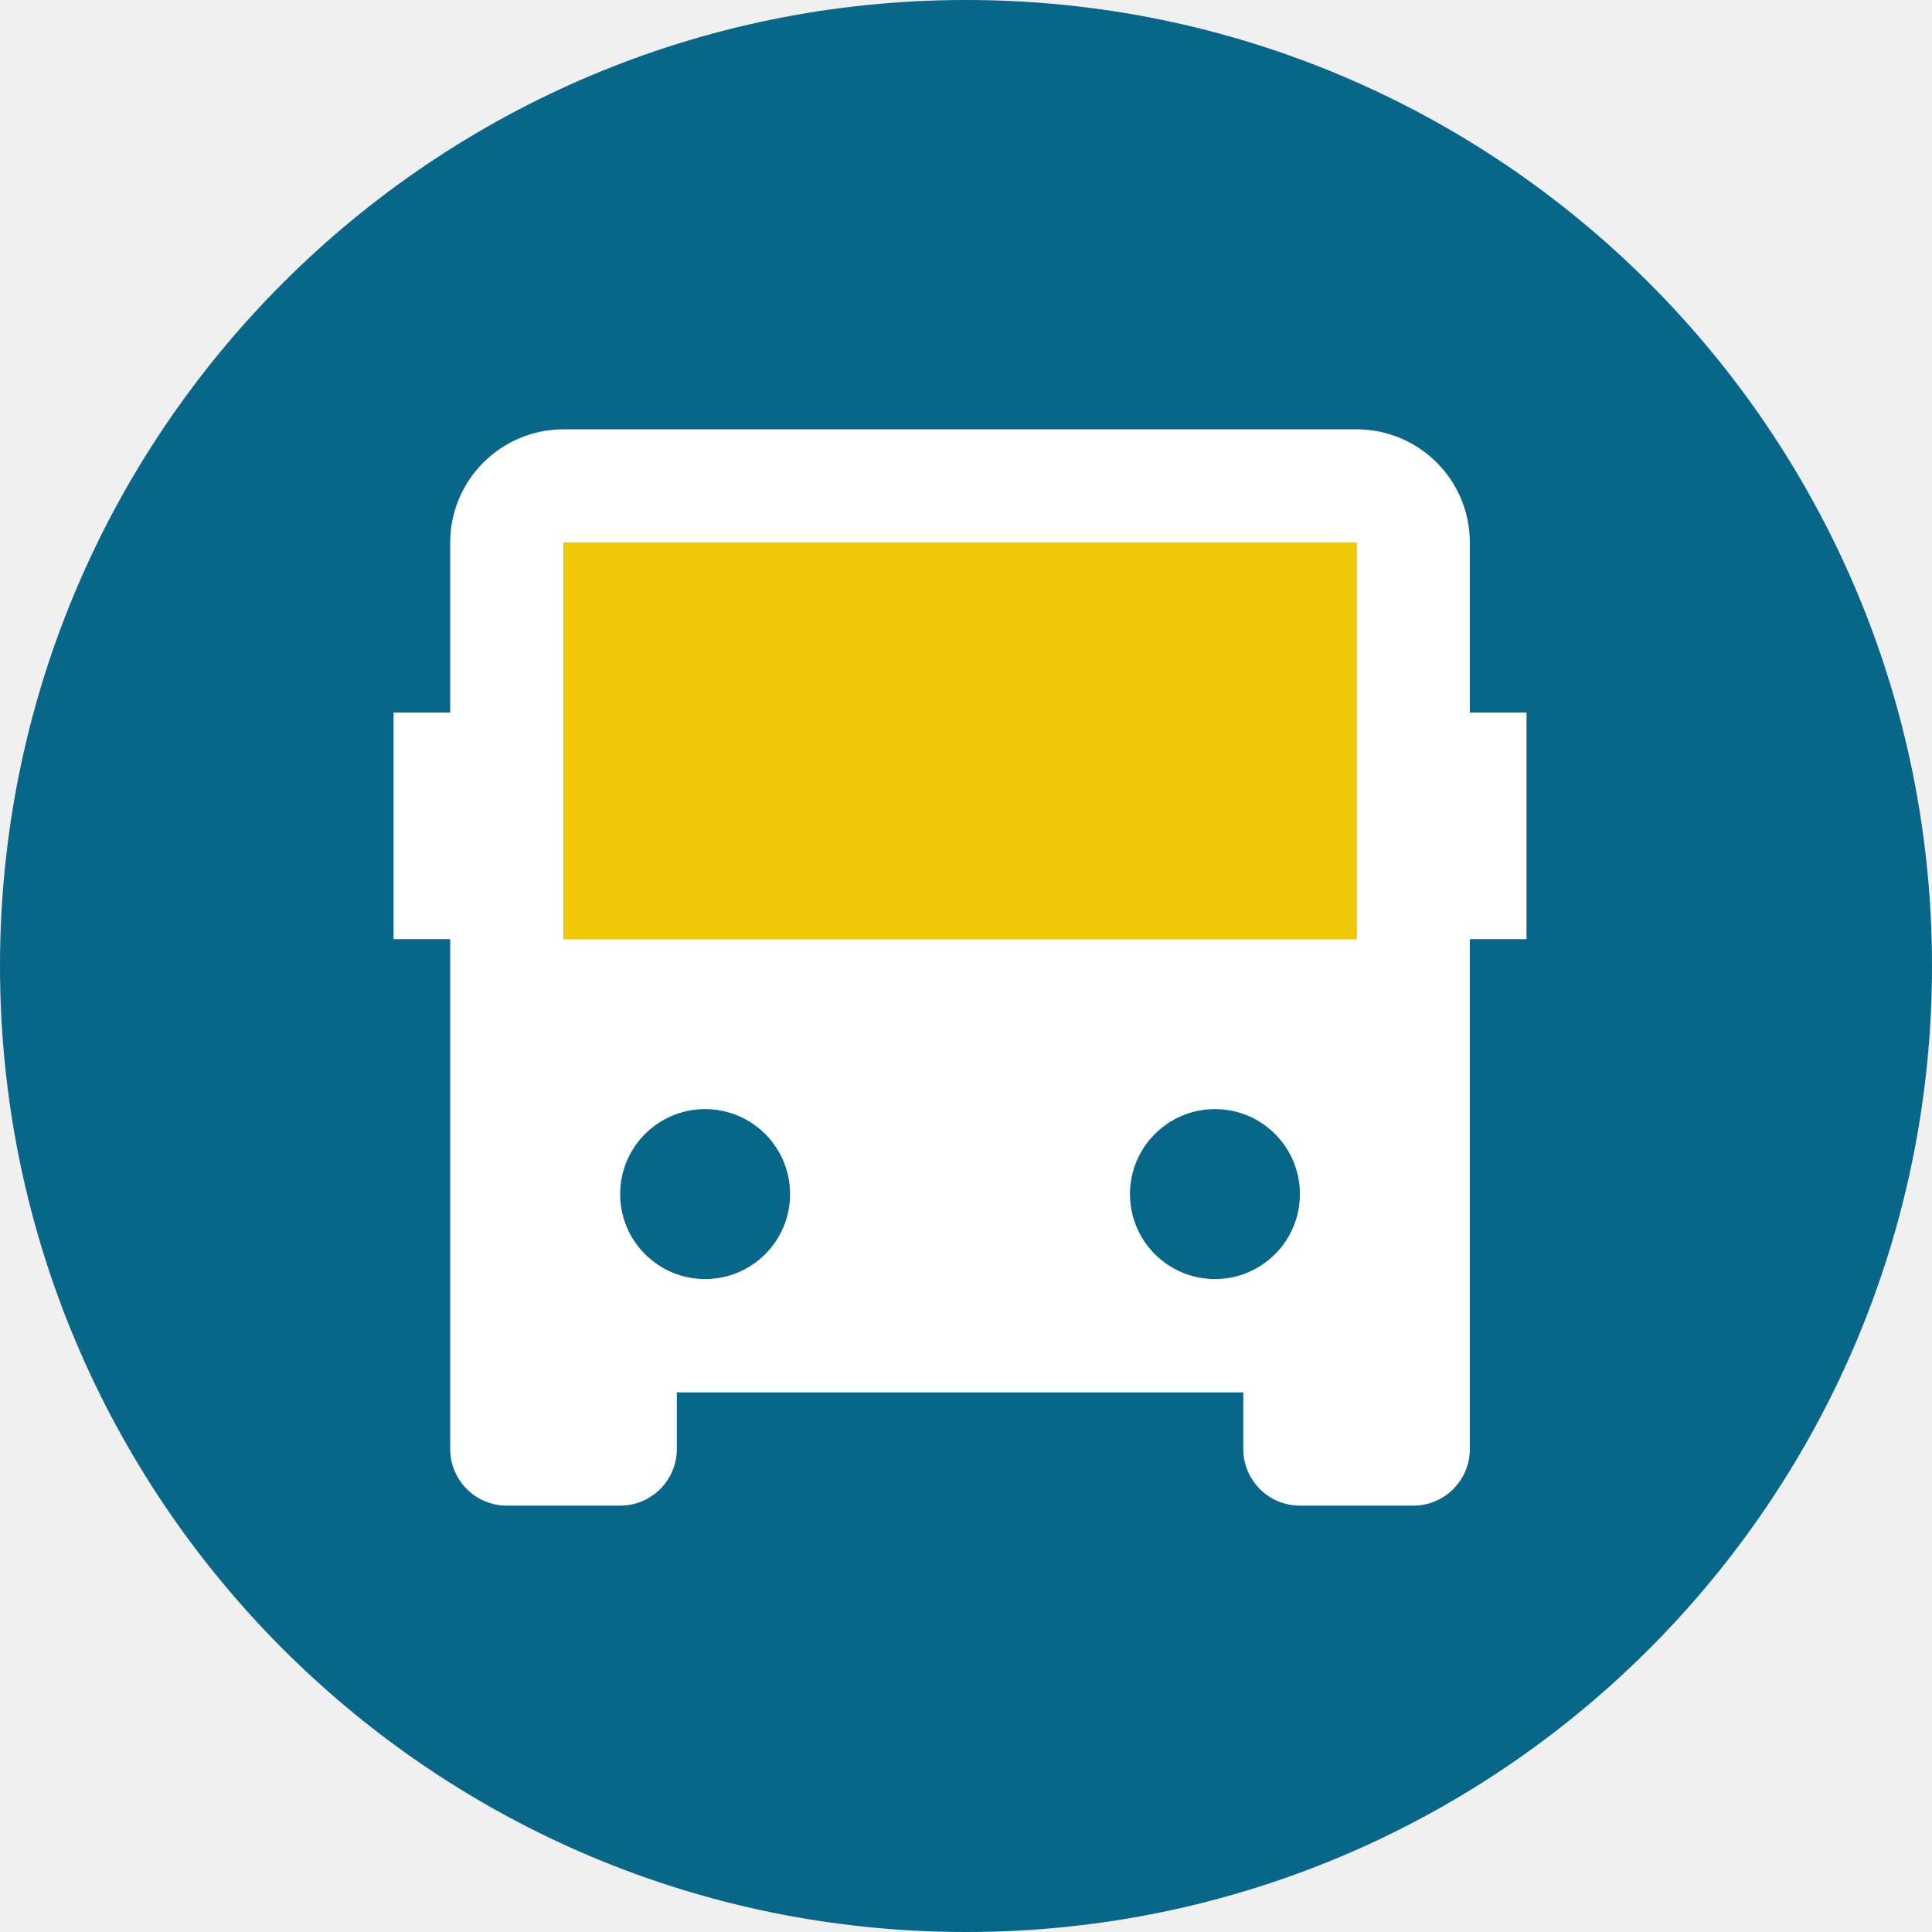
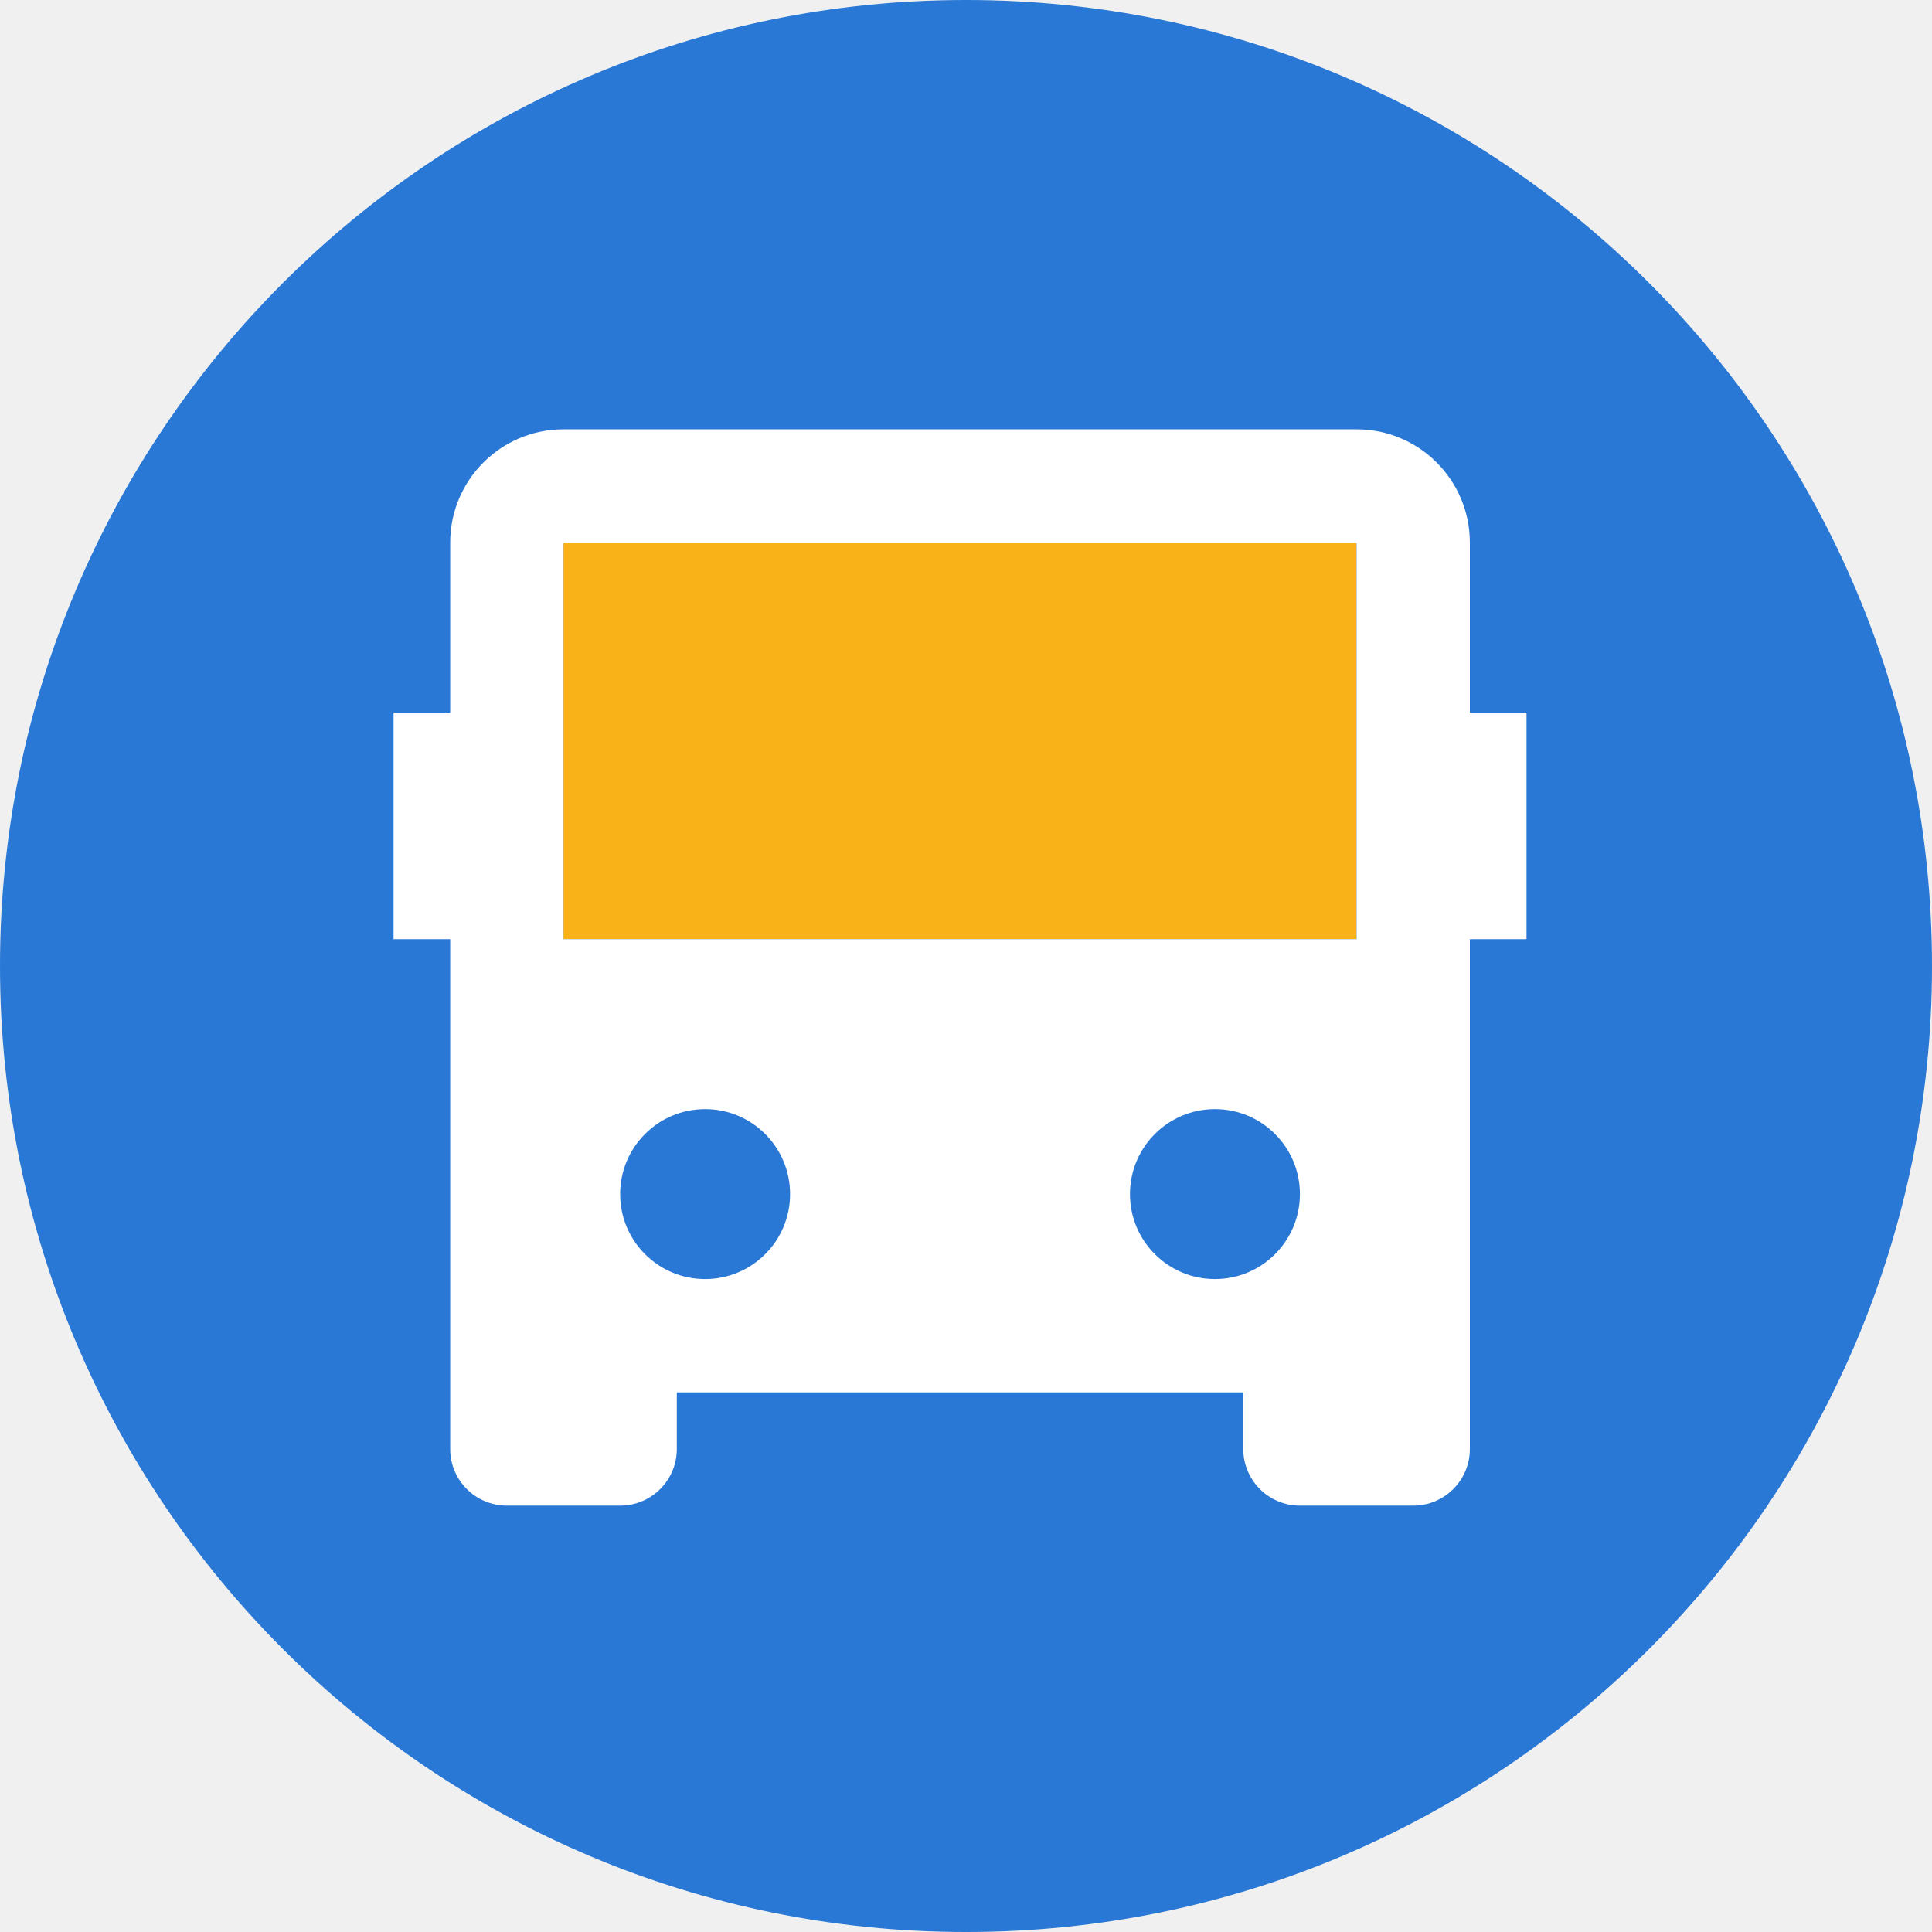
<svg xmlns="http://www.w3.org/2000/svg" width="54" height="54" viewBox="0 0 54 54" fill="none">
-   <rect width="54" height="54" rx="27" fill="#086788" />
-   <rect x="15.75" y="15.167" width="22.167" height="11.083" fill="#F0C808" />
+   <rect width="54" height="54" rx="27" fill="#2A78D6" />
+   <rect x="15.75" y="15.167" width="22.167" height="11.083" fill="#FAB219" />
  <path d="M34.75 38.917H18.917V40.5C18.917 41.374 18.208 42.083 17.333 42.083H14.167C13.292 42.083 12.583 41.374 12.583 40.5V26.25H11V19.917H12.583V15.167C12.583 13.418 14.001 12 15.75 12H37.917C39.666 12 41.083 13.418 41.083 15.167V19.917H42.667V26.25H41.083V40.5C41.083 41.374 40.374 42.083 39.5 42.083H36.333C35.459 42.083 34.75 41.374 34.75 40.5V38.917ZM15.75 15.167V26.25H37.917V15.167H15.75ZM19.708 35.75C21.02 35.75 22.083 34.687 22.083 33.375C22.083 32.063 21.02 31 19.708 31C18.397 31 17.333 32.063 17.333 33.375C17.333 34.687 18.397 35.75 19.708 35.75ZM33.958 35.75C35.27 35.75 36.333 34.687 36.333 33.375C36.333 32.063 35.27 31 33.958 31C32.647 31 31.583 32.063 31.583 33.375C31.583 34.687 32.647 35.75 33.958 35.75Z" fill="white" />
</svg>
